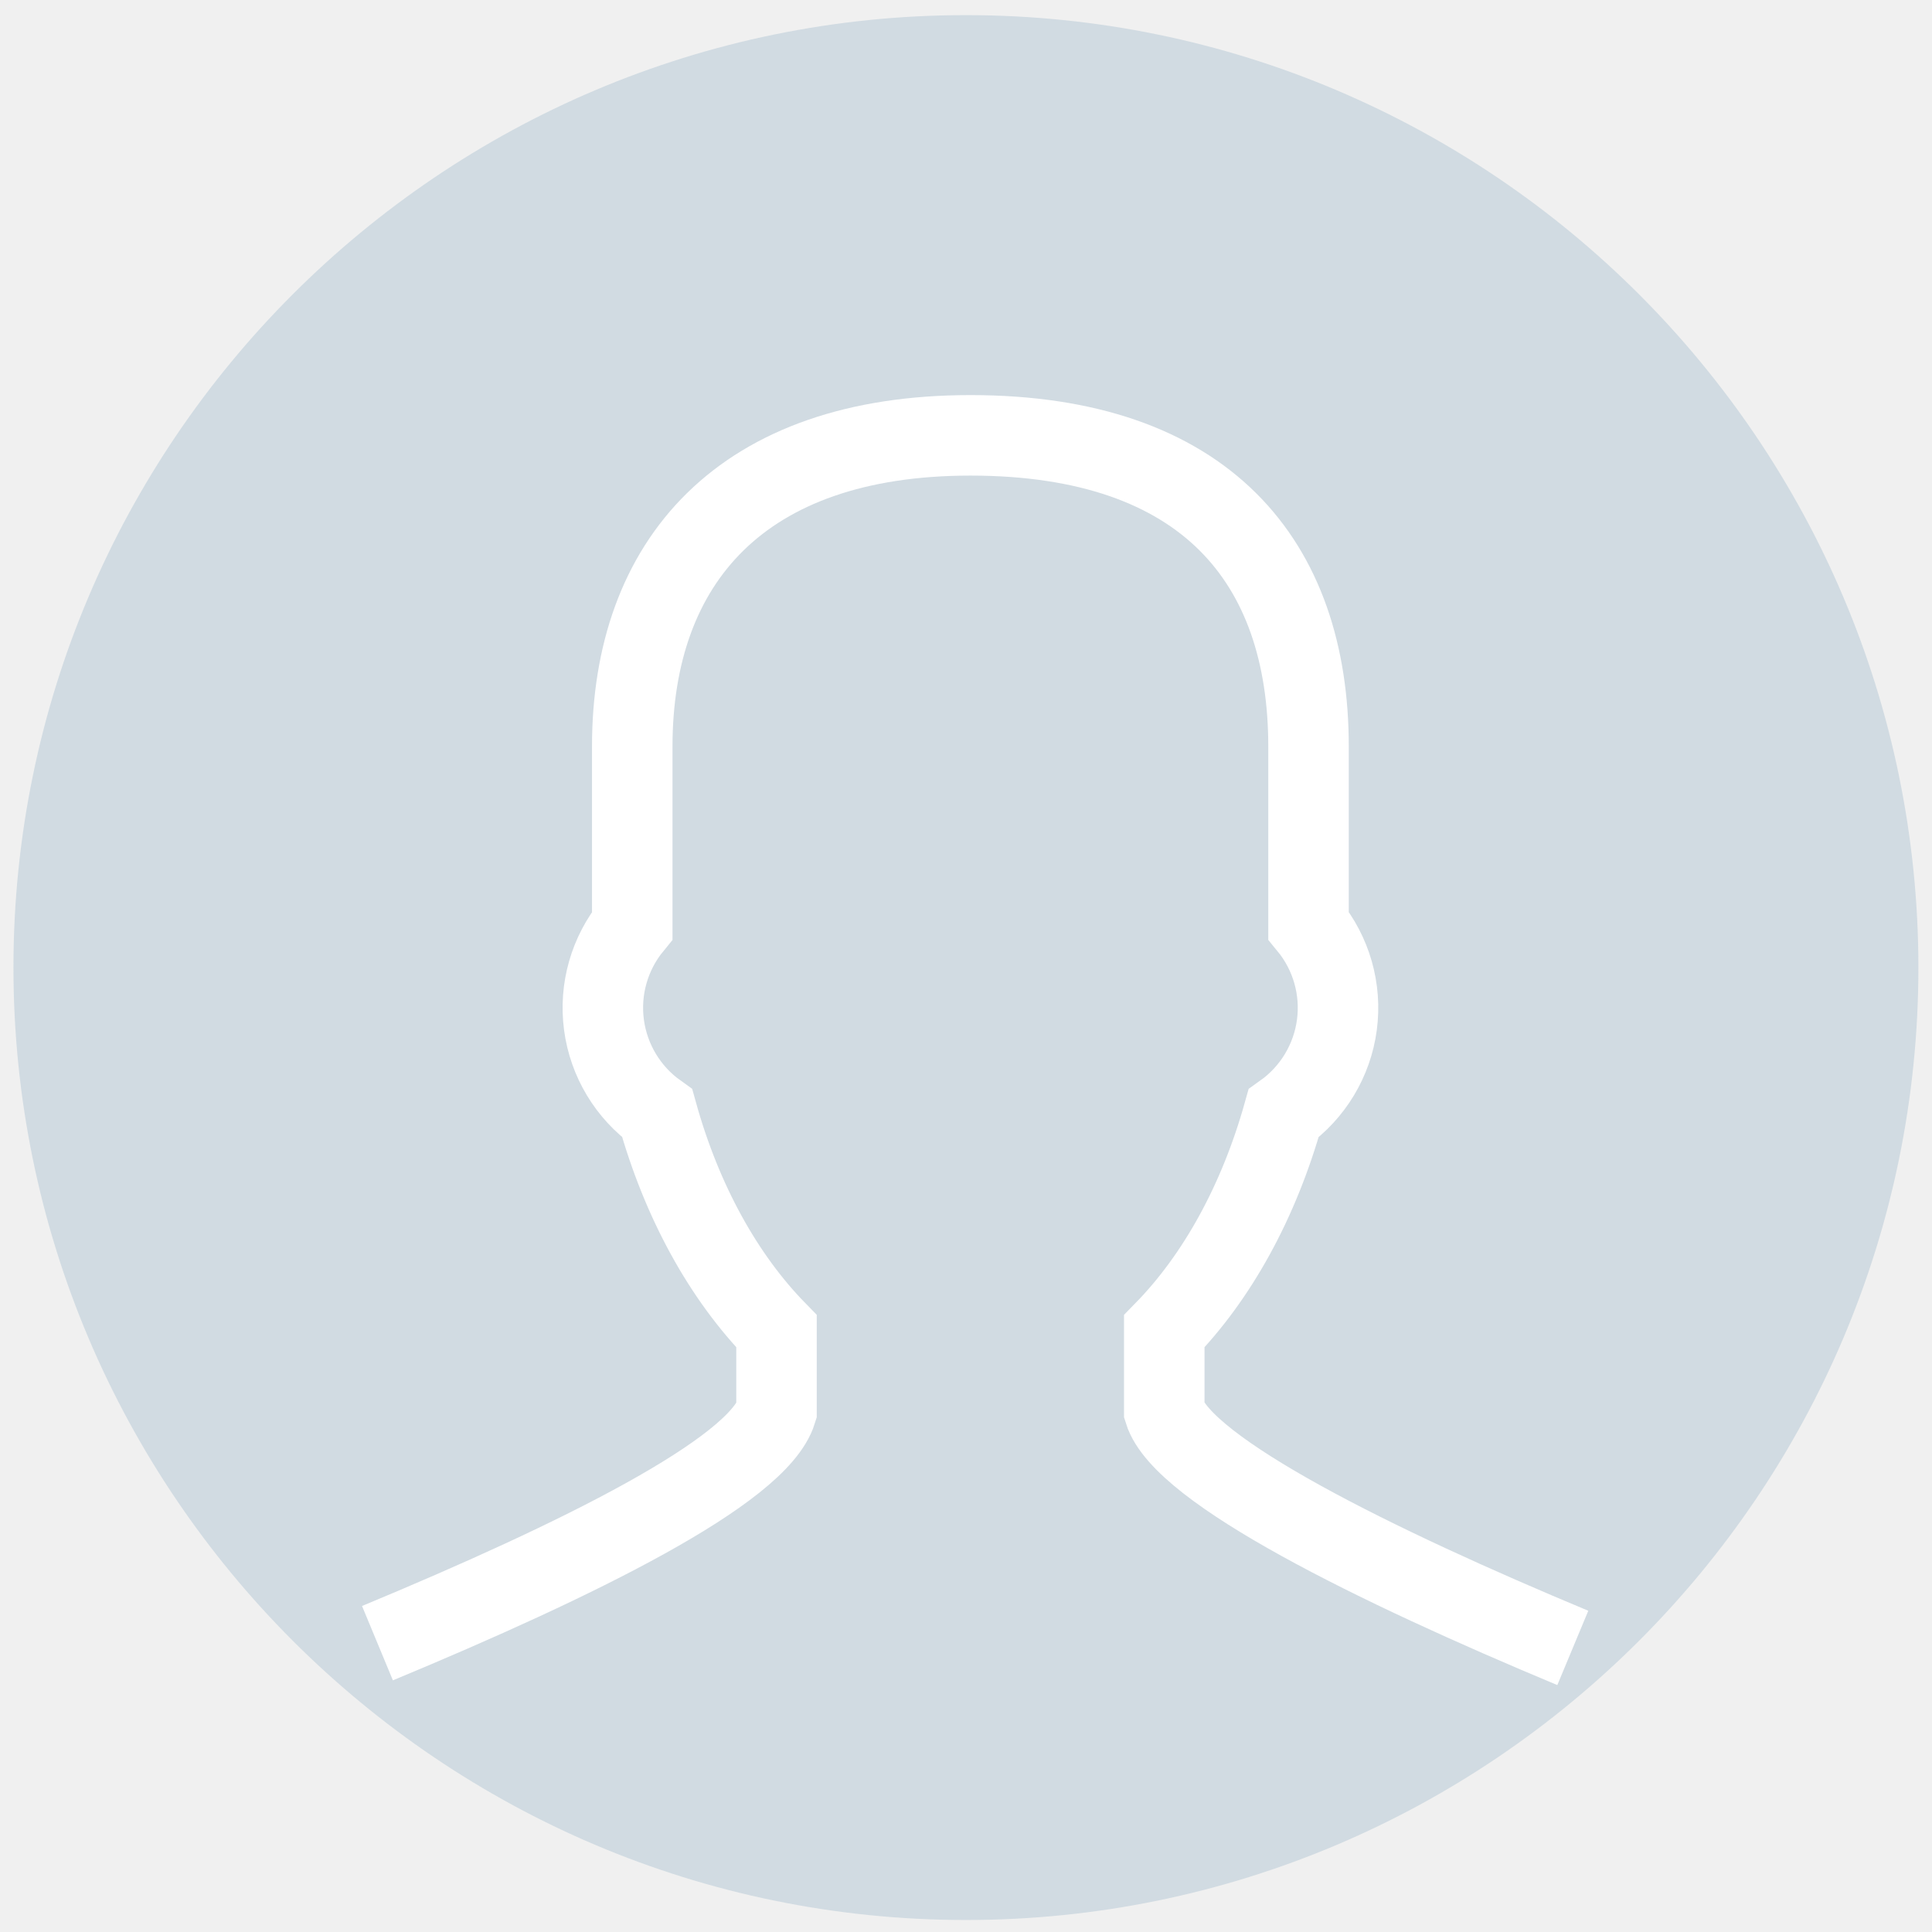
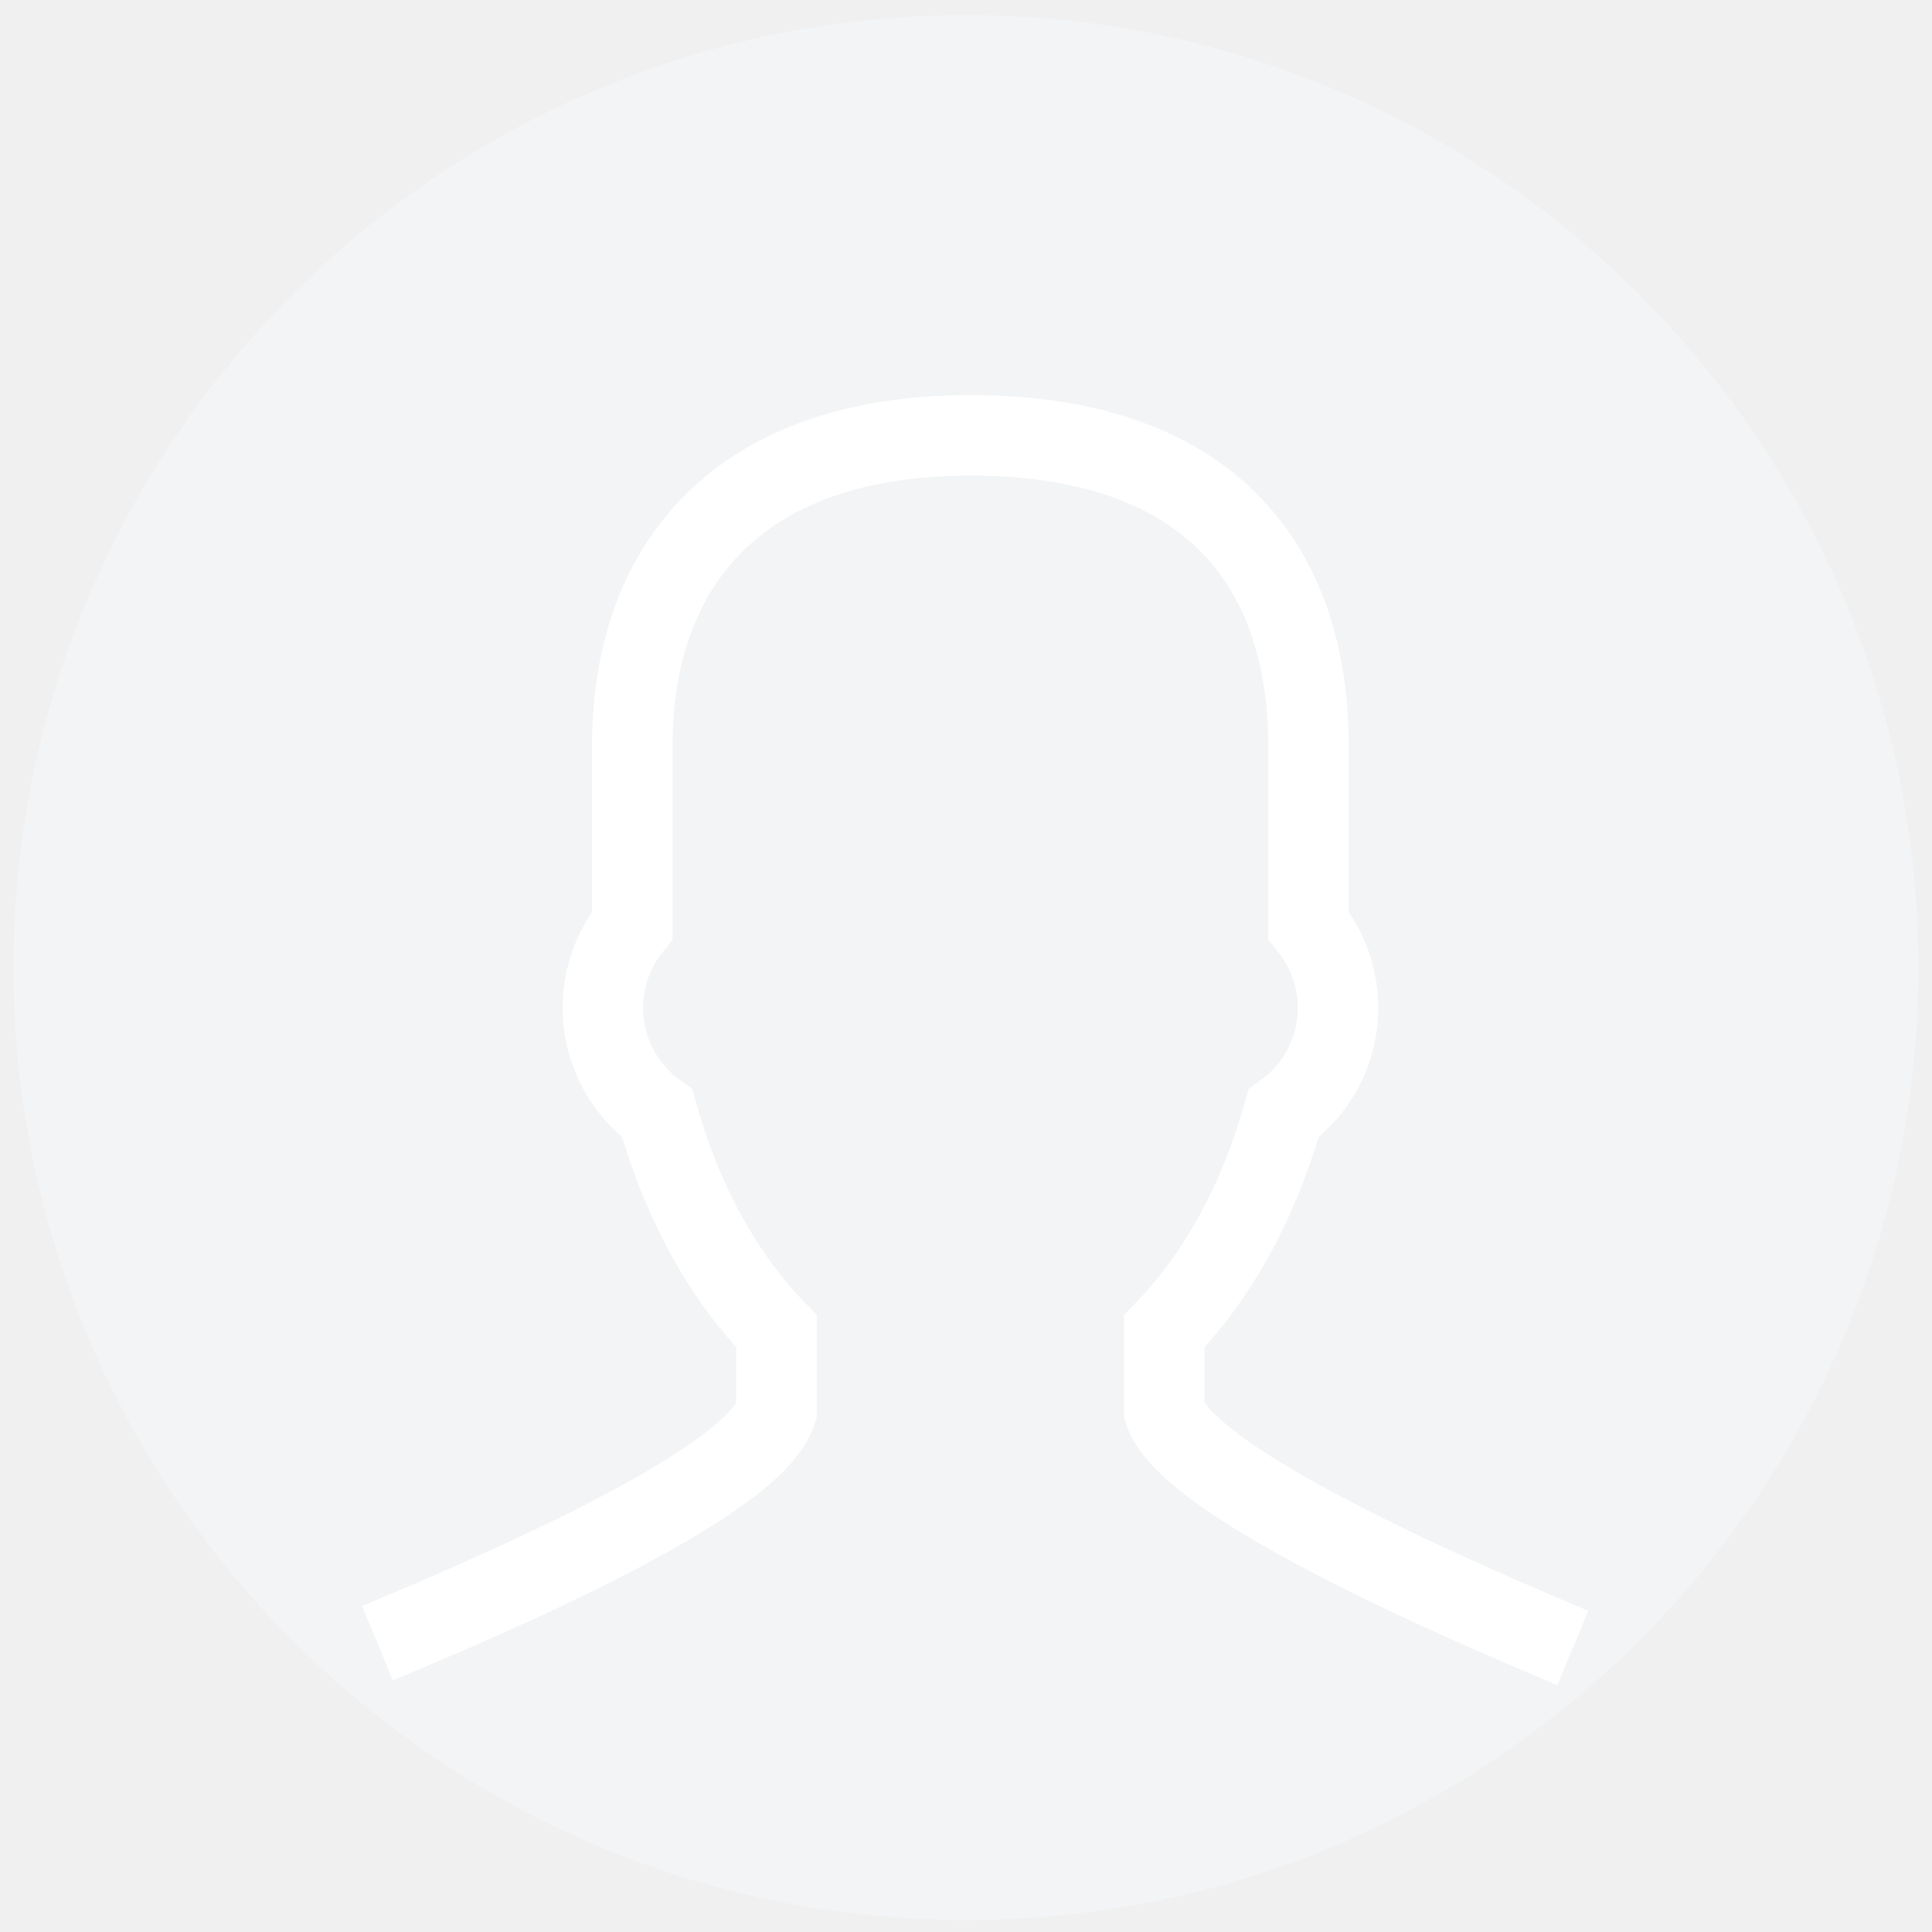
<svg xmlns="http://www.w3.org/2000/svg" width="24" height="24" viewBox="0 0 24 24">
  <g fill="none" fill-rule="evenodd">
    <path d="M0 0h24v24H0z" />
-     <path fill="#D1DBE2" stroke="#D1DBE2" d="M11.999.688C5.75.688.667 5.77.667 12.019.668 18.267 5.75 23.351 12 23.351c6.248 0 11.331-5.084 11.331-11.332C23.33 5.77 18.247.688 12 .688z" />
+     <path fill="#f3f4f5" stroke="#f3f4f5" d="M11.999.688C5.75.688.667 5.77.667 12.019.668 18.267 5.75 23.351 12 23.351c6.248 0 11.331-5.084 11.331-11.332C23.33 5.77 18.247.688 12 .688z" />
    <path stroke="#FFF" d="M19.538 20.471c-2.456-1.024-4.844-2.202-5.075-2.941v-.993c.657-.672 1.175-1.61 1.482-2.706a1.61 1.61 0 0 0 .31-2.334V9.274c0-2.295-1.278-3.866-4.2-3.866-2.846 0-4.201 1.57-4.201 3.866v2.224a1.61 1.61 0 0 0 .31 2.332c.306 1.098.825 2.035 1.482 2.707v.993c-.232.746-2.469 1.849-4.957 2.882" />
  </g>
</svg>
